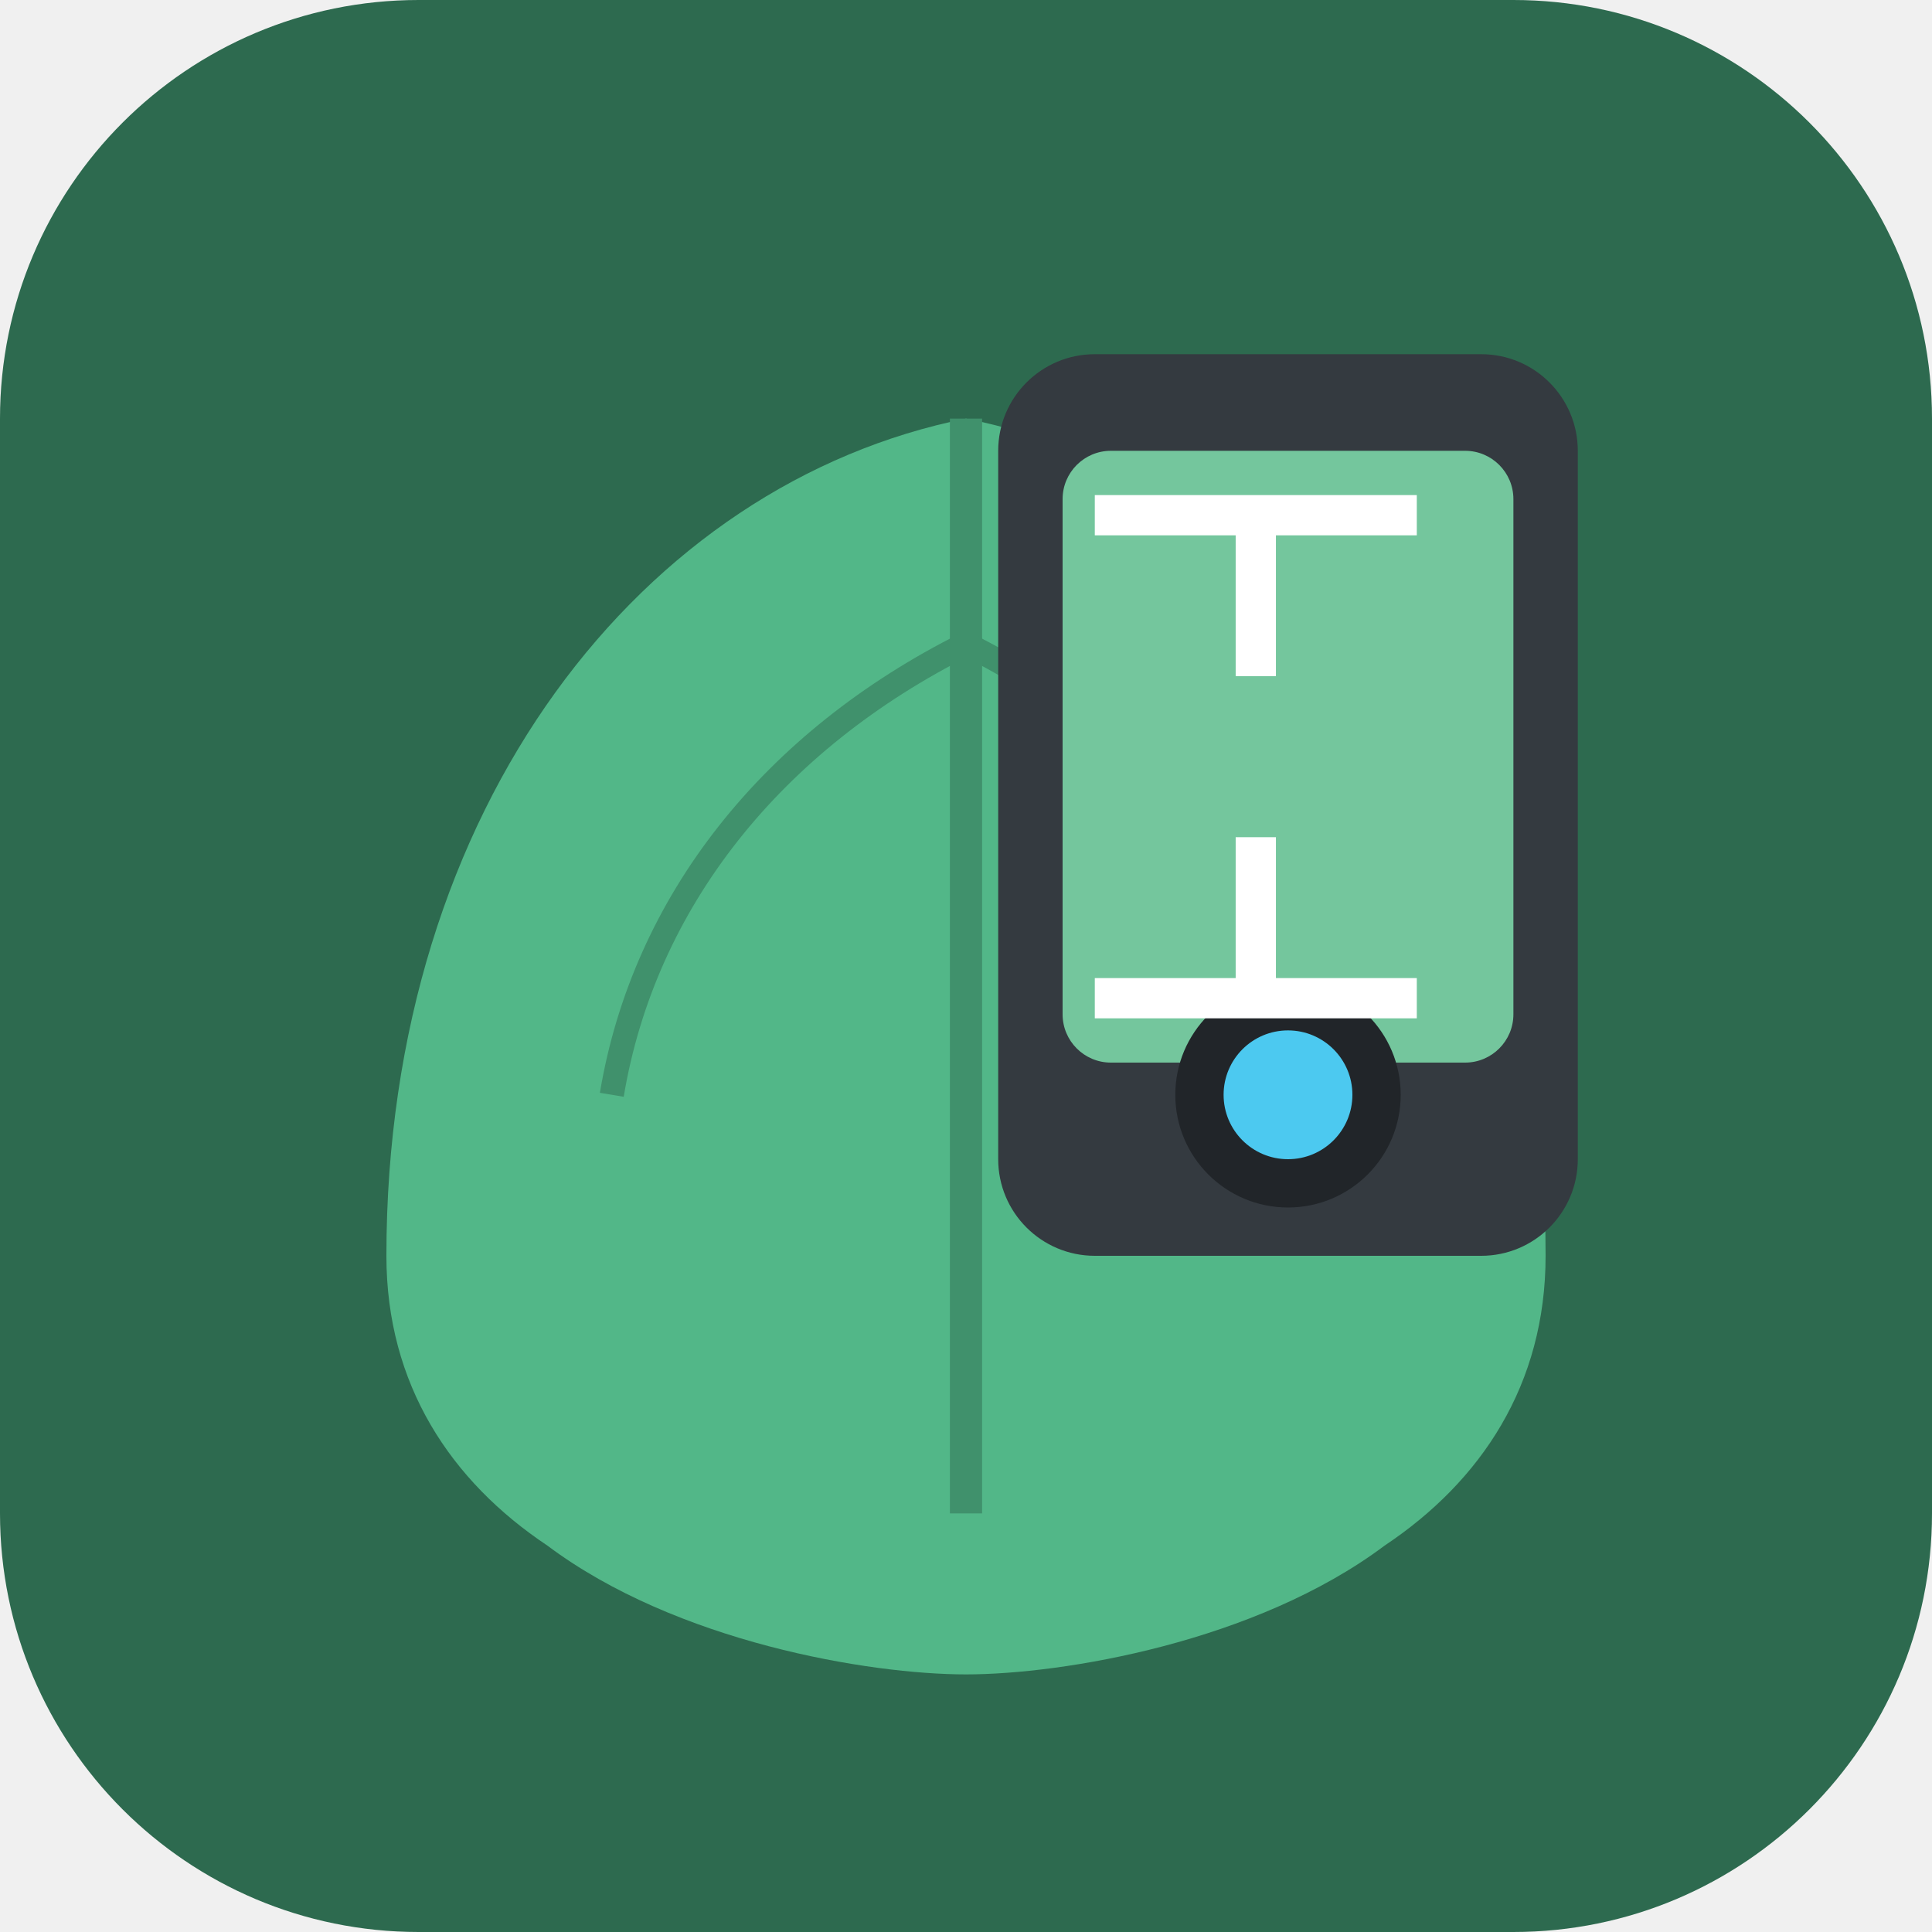
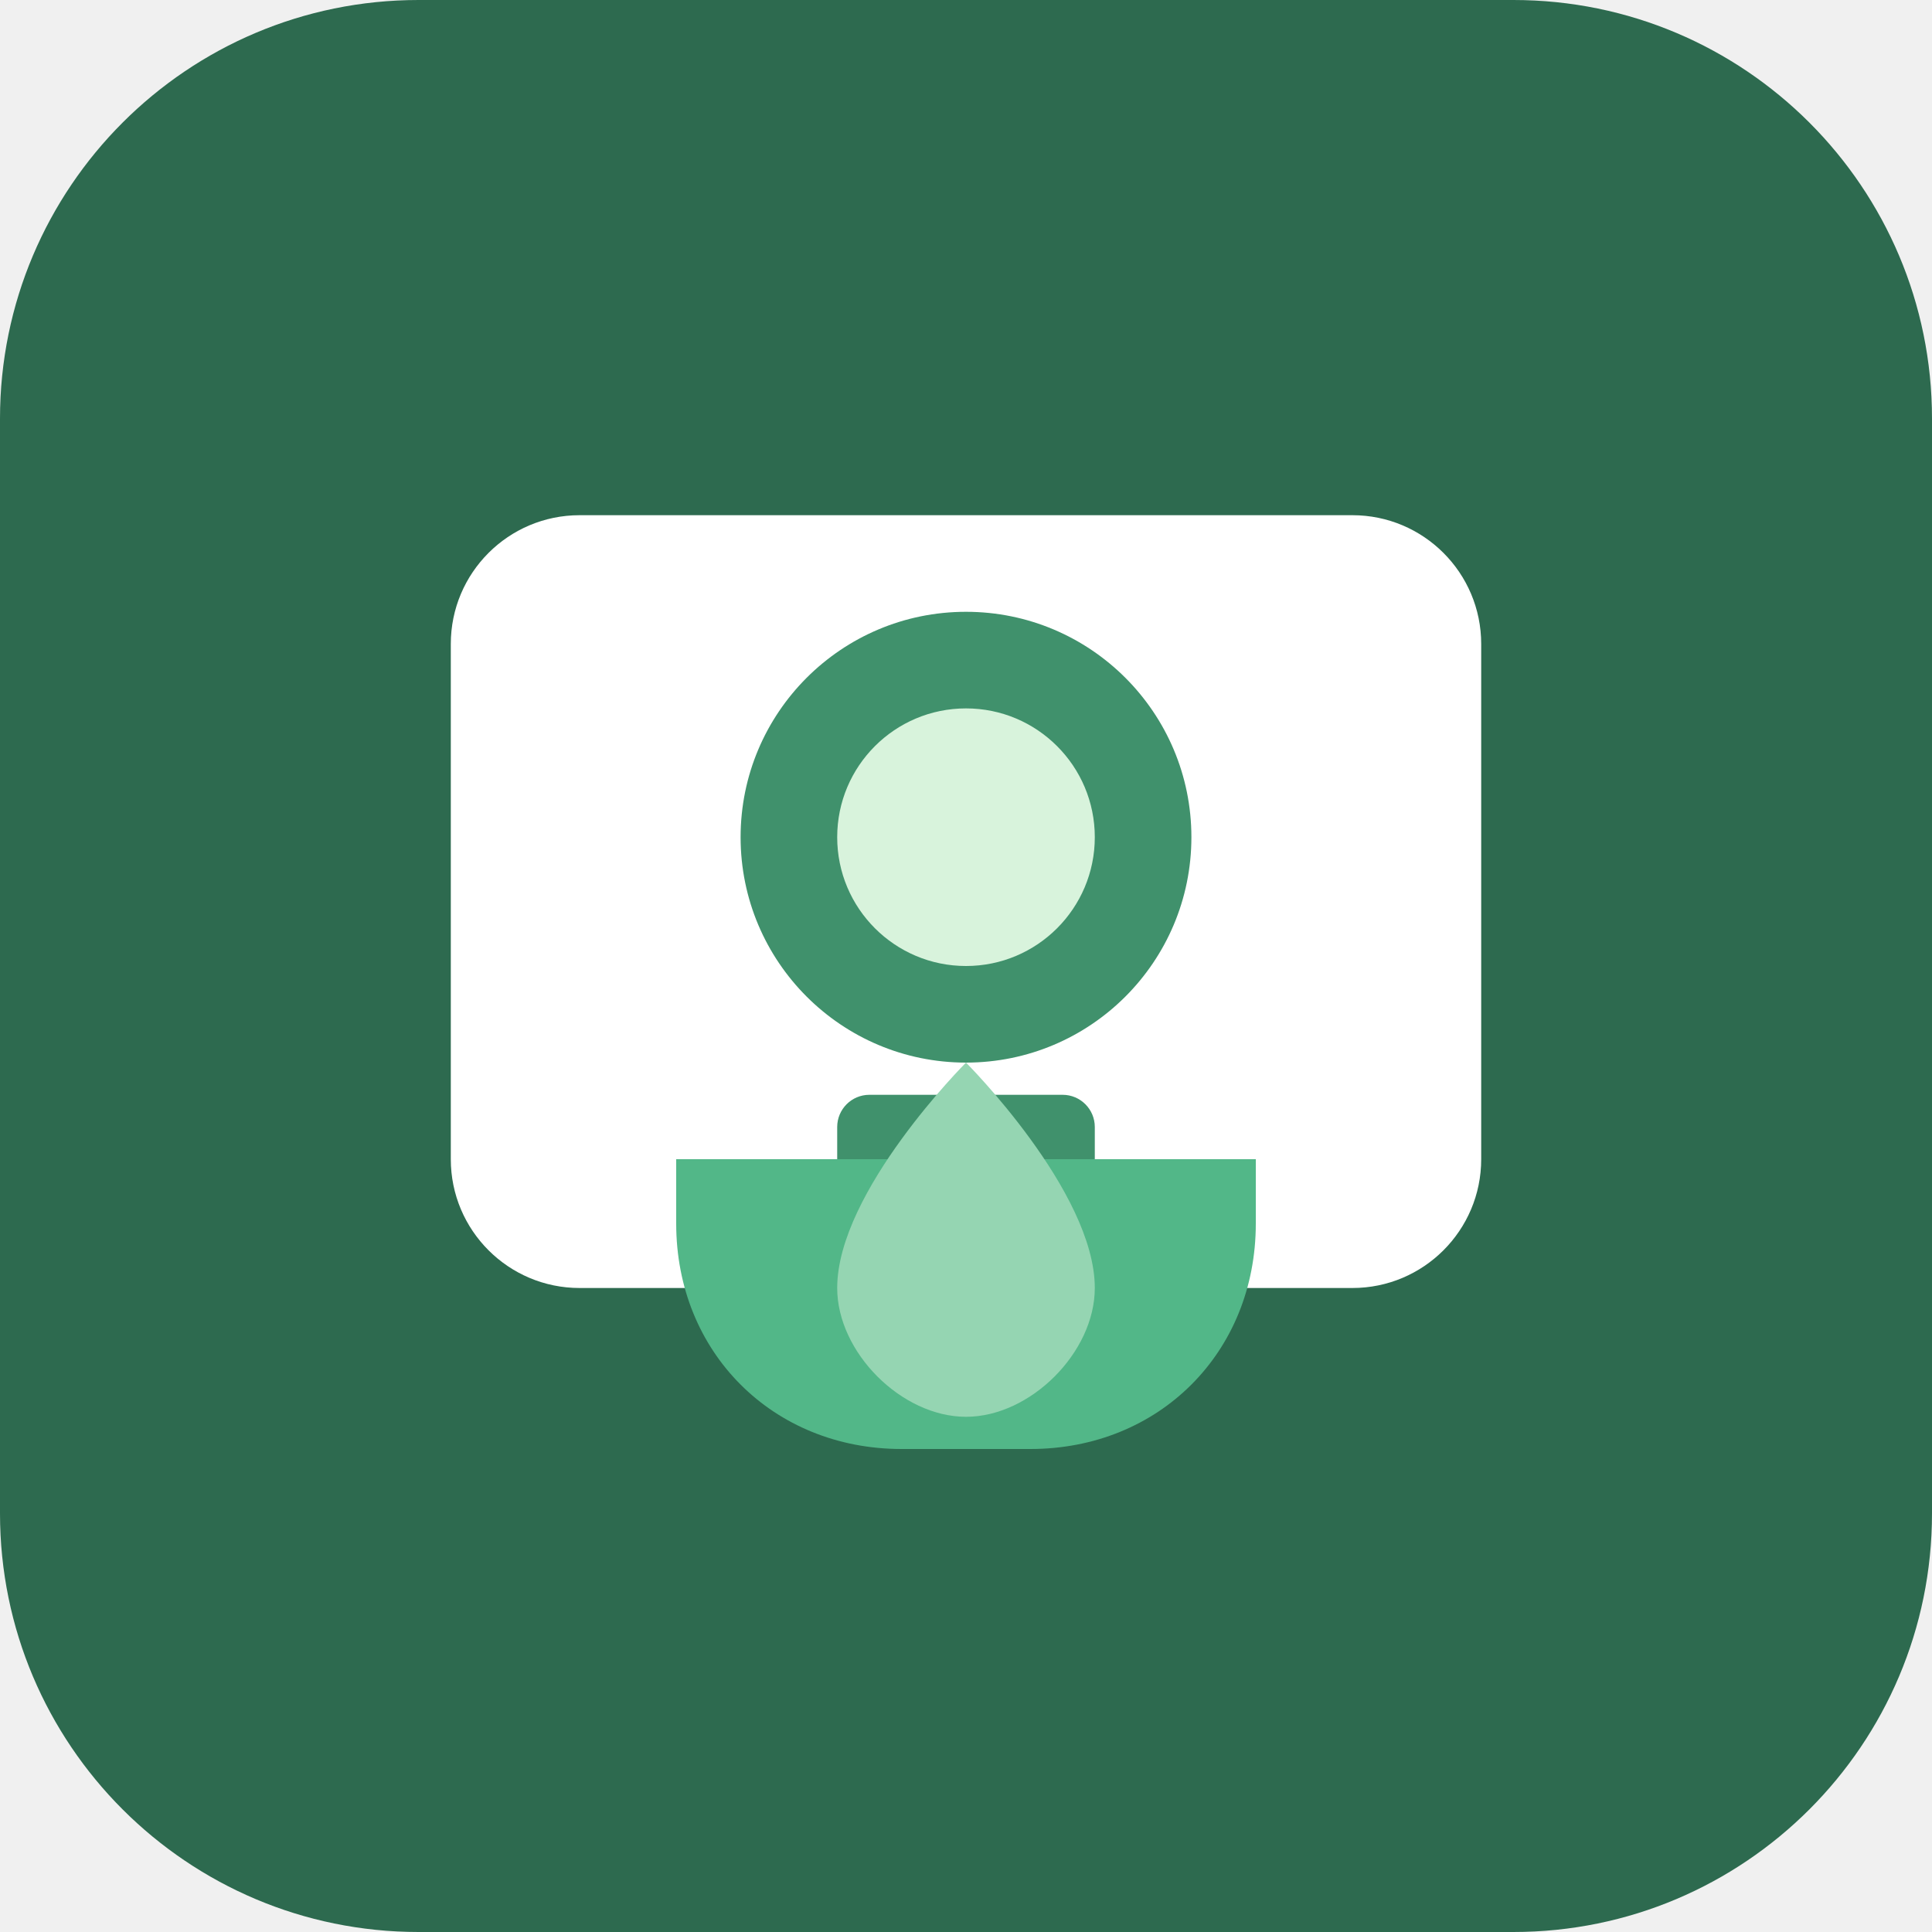
- <svg xmlns="http://www.w3.org/2000/svg" viewBox="0 0 120 120" role="img" aria-label="Photo crop check">
+ <svg xmlns="http://www.w3.org/2000/svg" viewBox="0 0 120 120" role="img" aria-label="Crop AI">
  <rect width="120" height="120" rx="26" fill="#2d6a4f" />
-   <path fill="#52b788" d="M24 78c0-28 16-48 36-52 20 4 36 24 36 52 0 8-4 14-10 18-8 6-20 8-26 8s-18-2-26-8c-6-4-10-10-10-18z" />
-   <path fill="none" stroke="#40916c" stroke-width="2" d="M60 26v68" />
-   <path fill="none" stroke="#40916c" stroke-width="1.5" d="M60 40c-12 6-20 16-22 28M60 40c12 6 20 16 22 28" />
-   <rect x="62" y="22" width="36" height="56" rx="6" fill="#343a40" />
-   <rect x="66" y="28" width="28" height="38" rx="3" fill="#74c69d" />
-   <circle cx="80" cy="68" r="7" fill="#212529" />
-   <circle cx="80" cy="68" r="4" fill="#4cc9f0" />
-   <path fill="none" stroke="#fff" stroke-width="2.5" d="M68 32h10v10M88 32h-10v10M68 62h10v-10M88 62h-10v-10" />
+   <rect x="28" y="32" width="64" height="48" rx="8" fill="#fff" />
+   <circle cx="60" cy="52" r="14" fill="#40916c" />
+   <circle cx="60" cy="52" r="8" fill="#d8f3dc" />
+   <rect x="52" y="68" width="16" height="8" rx="2" fill="#40916c" />
+   <path fill="#52b788" d="M78 76c0 8-6 14-14 14h-8c-8 0-14-6-14-14v-4h36v4z" />
+   <path fill="#95d5b2" d="M60 88c-4 0-8-4-8-8 0-6 8-14 8-14s8 8 8 14c0 4-4 8-8 8z" />
</svg>
